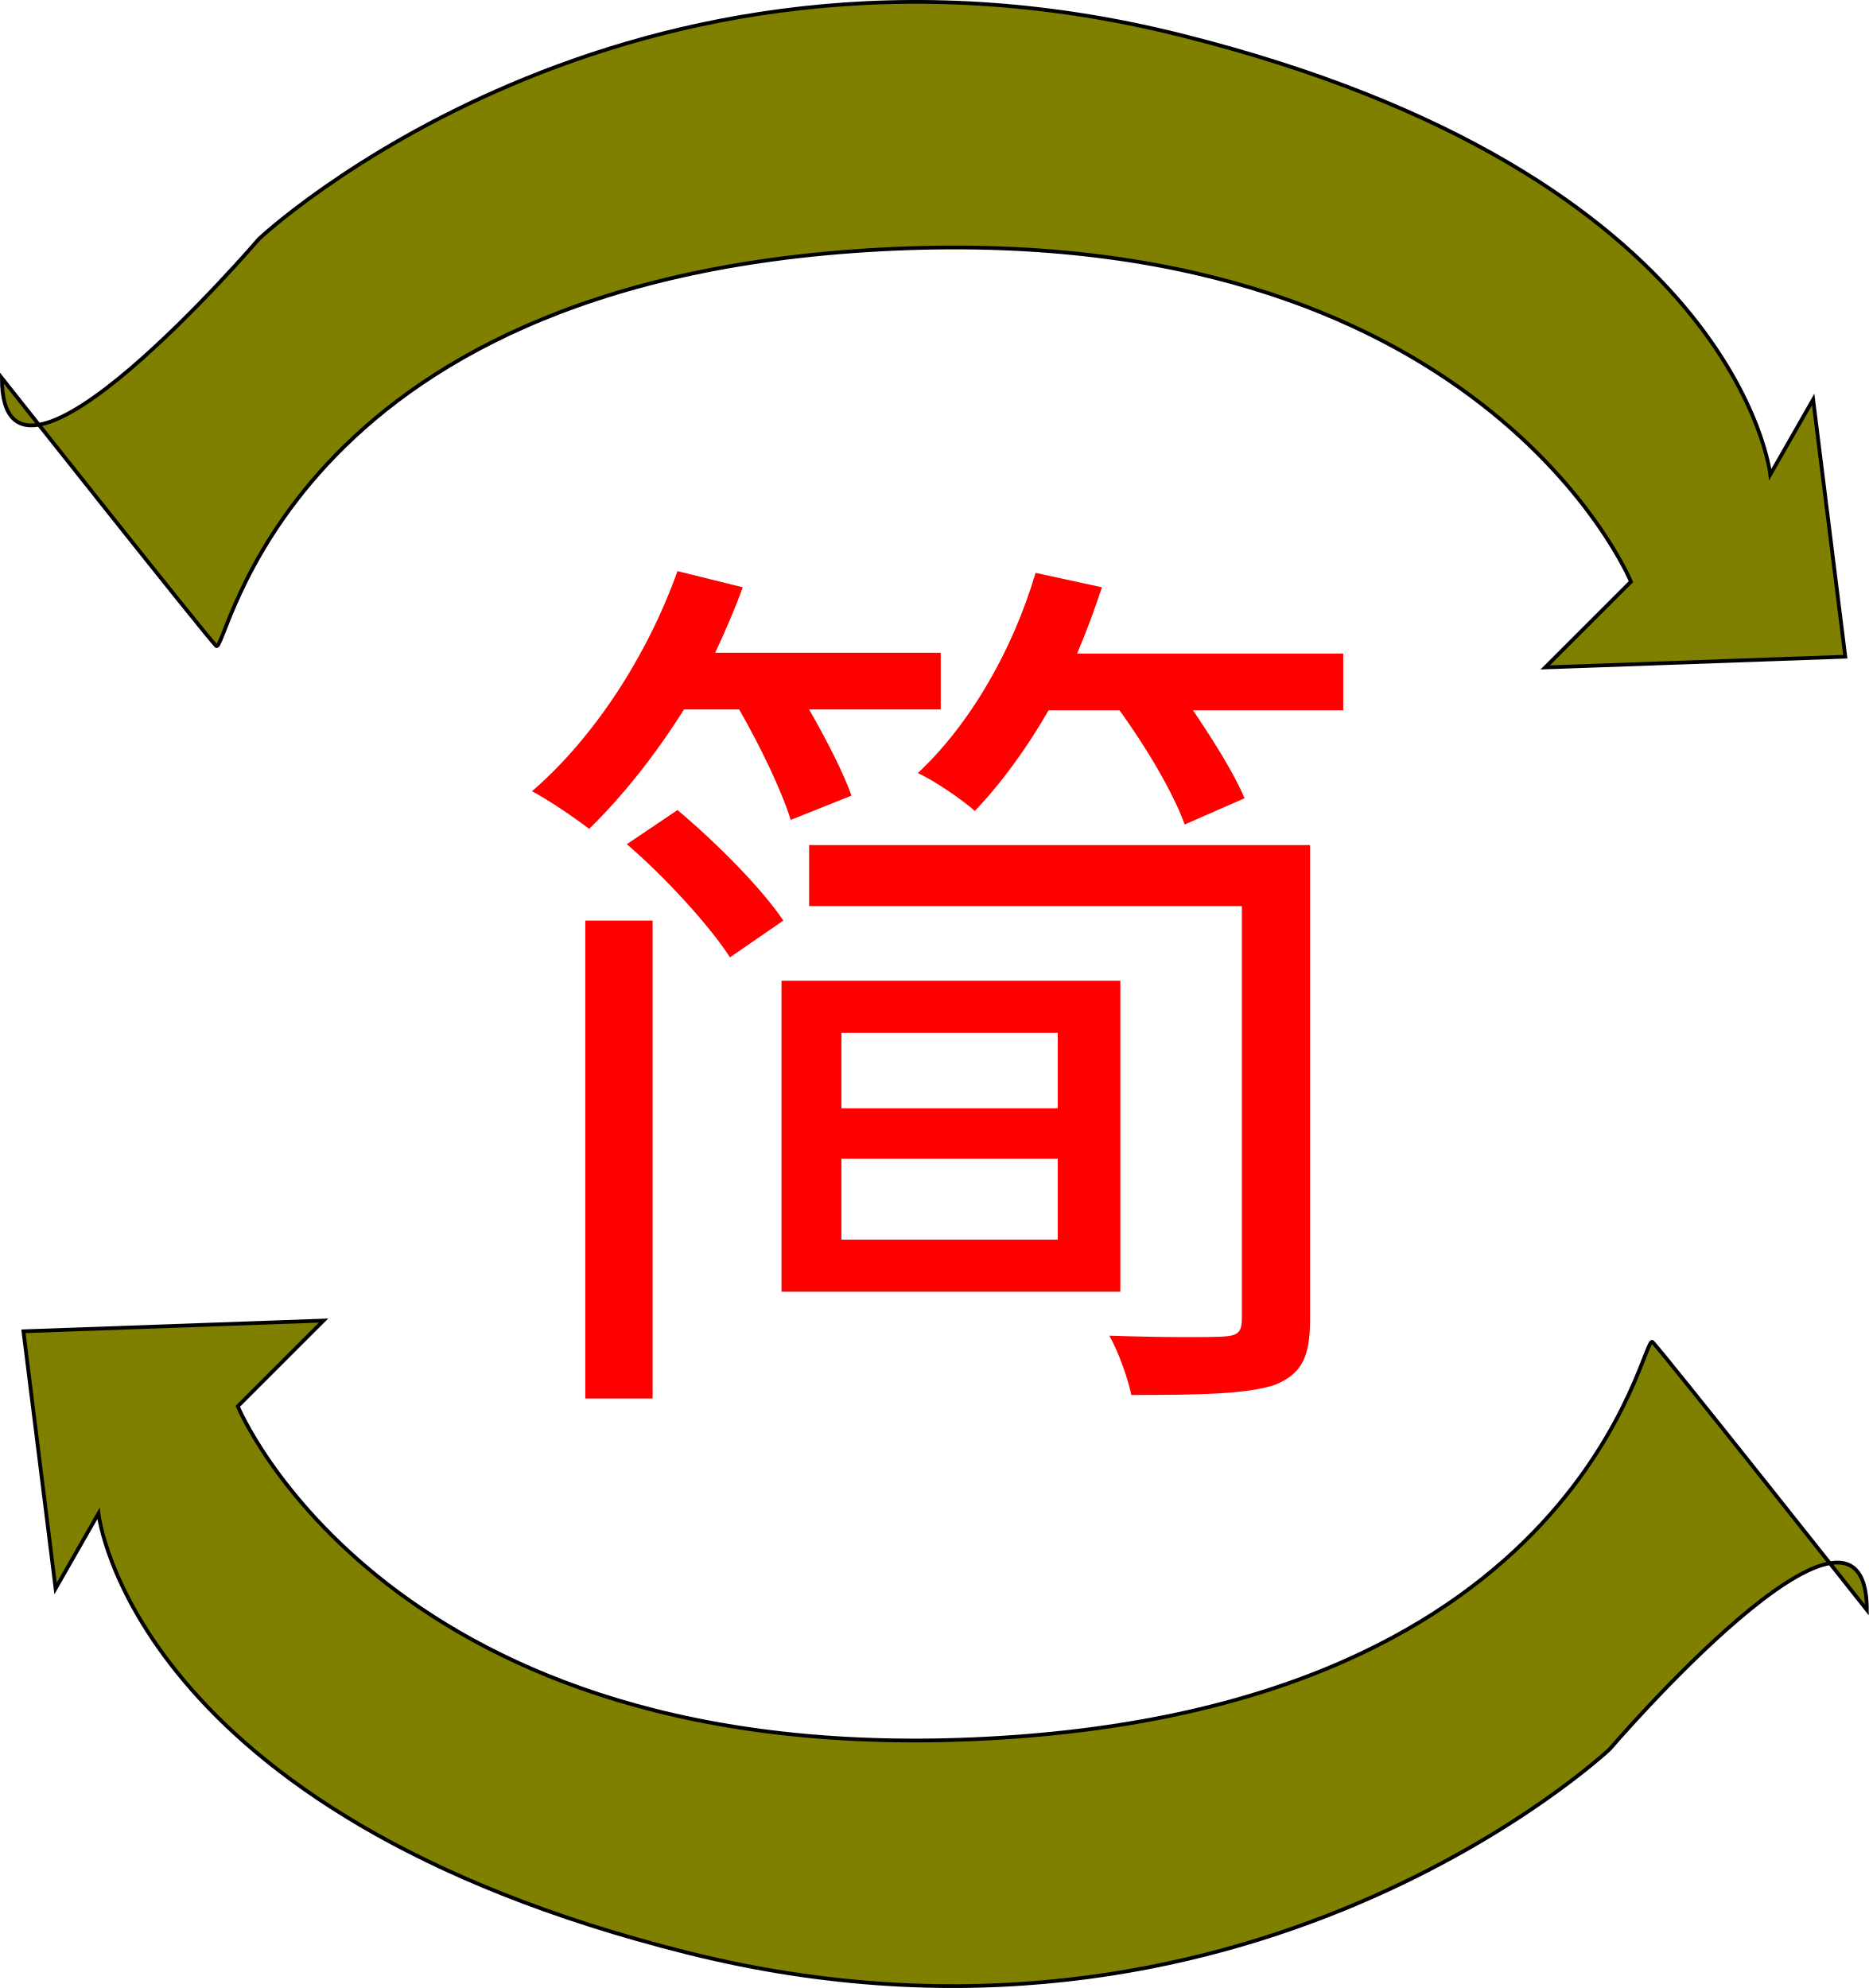
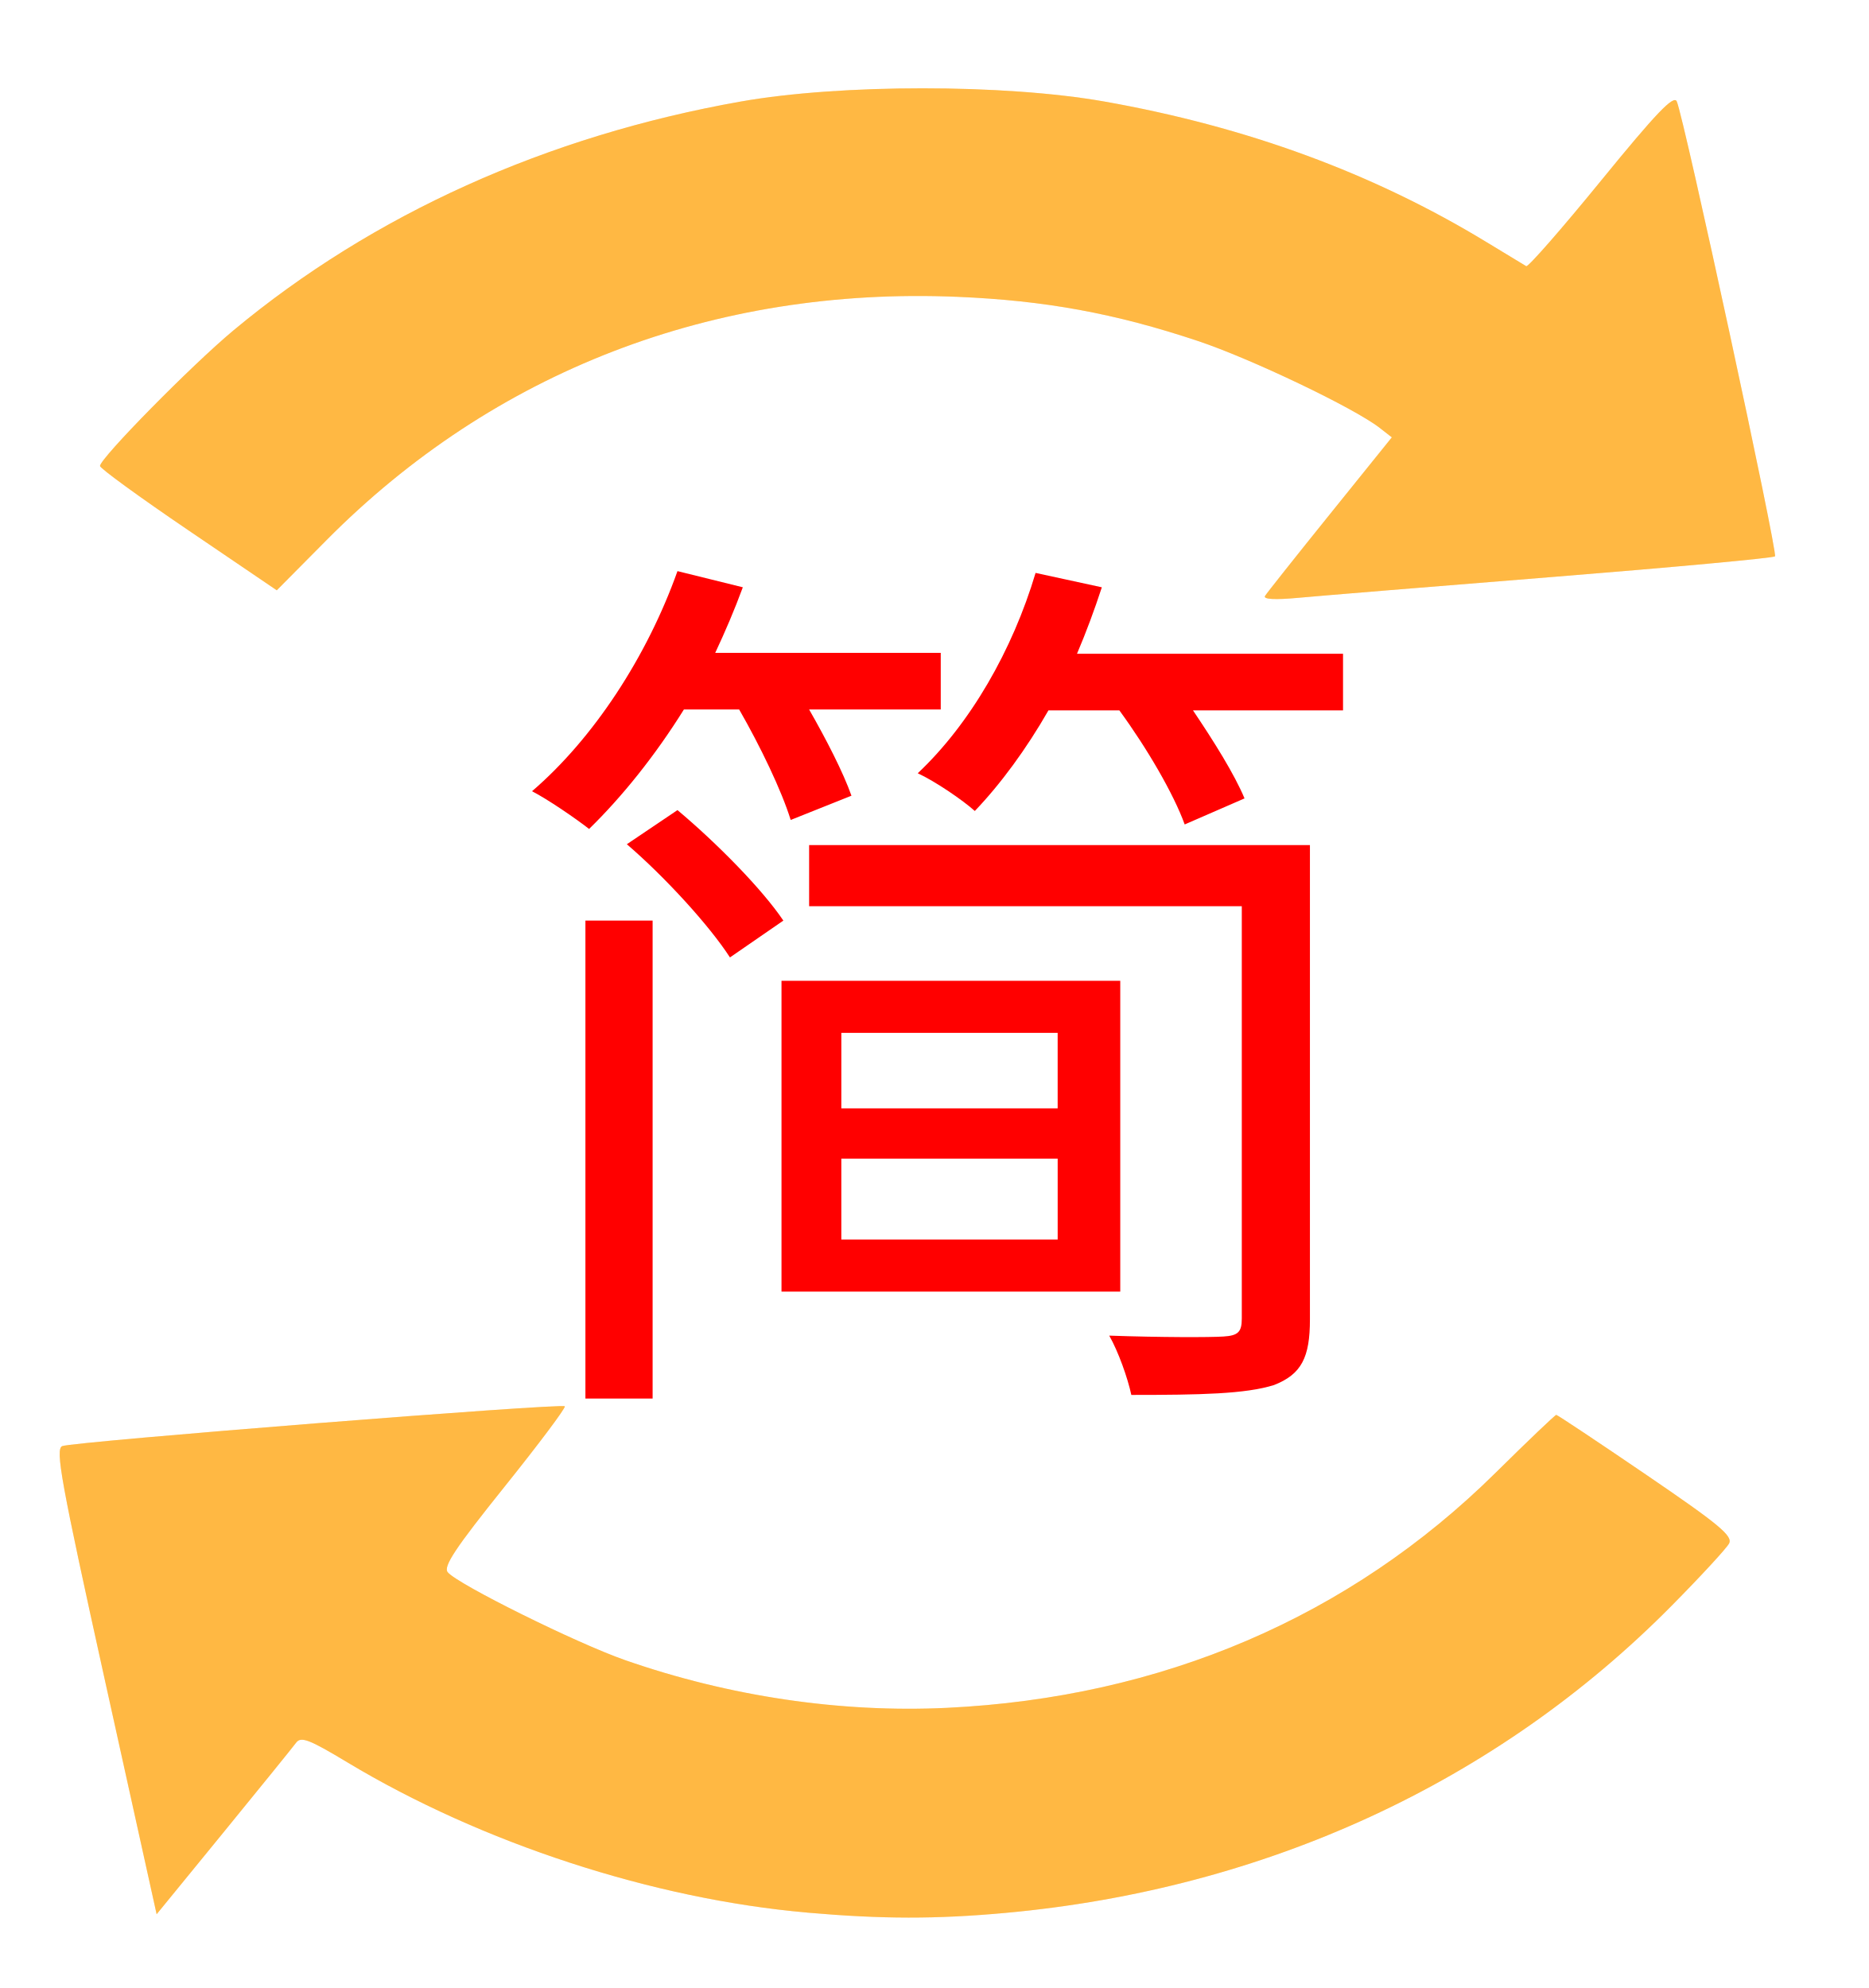
<svg xmlns="http://www.w3.org/2000/svg" width="131.809mm" height="140.242mm" viewBox="0 0 131.809 140.242" version="1.1" id="svg8">
  <defs id="defs2" />
  <g id="layer1" transform="translate(-41.44509,-73.78181)">
-     <path style="fill:#808000;stroke:#000000;stroke-width:0.265px;stroke-linecap:butt;stroke-linejoin:miter;stroke-opacity:1" d="m 41.577,100.452 c 0,0 14.363,18.143 15.119,18.899 0.756,0.756 4.536,-25.702 46.869,-27.97 42.333,-2.268 52.917,23.435 52.917,23.435 l -6.048,6.048 21.167,-0.756 -2.268,-18.143 -3.024,5.292 c 0,0 -2.268,-21.167 -41.577,-30.994 C 85.423,66.435 59.72,90.625 59.72,90.625 c 0,0 -18.143,21.167 -18.143,9.827 z" id="path4550" />
-     <path style="fill:#808000;stroke:#000000;stroke-width:0.265px;stroke-linecap:butt;stroke-linejoin:miter;stroke-opacity:1" d="m 173.122,187.353 c 0,0 -14.363,-18.143 -15.119,-18.899 -0.756,-0.756 -4.536,25.702 -46.869,27.97 -42.333,2.268 -52.917,-23.435 -52.917,-23.435 l 6.048,-6.048 -21.167,0.756 2.268,18.143 3.024,-5.292 c 0,0 2.268,21.167 41.577,30.994 39.31,9.827 65.012,-14.363 65.012,-14.363 0,0 18.143,-21.167 18.143,-9.827 z" id="path4550-3" />
-     <text xml:space="preserve" style="font-size:64.148px;line-height:1.25;font-family:sans-serif;letter-spacing:0px;word-spacing:0px;stroke-width:1.604" x="74.876" y="169.54" id="text4542" transform="scale(1.012192,0.9879547)">
-       <tspan id="tspan4540" x="74.876" y="169.54" style="fill:#ff0000;stroke-width:1.604">简</tspan>
-     </text>
+     <g aria-label="简" transform="scale(1.012192,0.9879547)" id="text4542" style="font-size:64.148px;line-height:1.25;letter-spacing:0px;word-spacing:0px;stroke-width:1.604">
+       <path d="m 81.74,140.416 v 34.127 h 4.683 v -34.127 z m 2.887,-5.453 c 2.694,2.373 5.773,5.837 7.185,8.083 l 3.721,-2.63 c -1.475,-2.245 -4.619,-5.517 -7.377,-7.89 z m 10.777,9.75 v 22.195 H 119.01 V 144.714 Z m -7.249,-29.251 c -2.117,6.094 -5.837,11.932 -10.135,15.716 1.091,0.577 3.015,1.924 3.977,2.694 2.309,-2.309 4.619,-5.26 6.607,-8.532 h 3.849 c 1.475,2.63 2.951,5.773 3.592,7.89 l 4.234,-1.732 c -0.577,-1.668 -1.732,-3.977 -2.951,-6.158 h 9.173 v -4.041 H 90.785 c 0.706,-1.54 1.347,-3.079 1.924,-4.683 z m 24.954,0.128 c -1.604,5.517 -4.554,10.777 -8.211,14.305 1.219,0.577 3.143,1.924 3.977,2.694 1.796,-1.924 3.592,-4.426 5.132,-7.185 h 4.939 c 1.924,2.694 3.785,5.966 4.554,8.147 l 4.17,-1.86 c -0.706,-1.732 -2.117,-4.041 -3.592,-6.286 h 10.456 v -4.041 H 115.995 c 0.641,-1.54 1.219,-3.143 1.732,-4.747 z m 1.54,41.824 v 5.773 H 99.573 v -5.773 z m -15.075,-8.981 H 114.648 v 5.388 H 99.573 Z m -2.245,-13.407 v 4.362 h 30.15 v 29.444 c 0,0.962 -0.257,1.219 -1.283,1.283 -0.962,0.064 -4.362,0.064 -7.954,-0.064 0.641,1.155 1.283,3.015 1.54,4.234 4.811,0 7.954,-0.064 9.943,-0.706 1.924,-0.77 2.502,-1.989 2.502,-4.683 v -33.87 z" style="fill:#ff0000" id="path7316" />
+     </g>
+     <path style="fill:#ff9e00;fill-opacity:0.486;stroke-width:0.265" d="m 130.671,115.823 c 0.126,-0.204 2.19,-2.805 4.587,-5.78 l 4.358,-5.409 -0.863,-0.672 c -1.803,-1.403 -9.089,-4.885 -12.835,-6.133 -5.841,-1.946 -10.759,-2.848 -16.943,-3.108 -17.201,-0.723 -32.701,5.258 -44.509,17.173 l -3.499,3.53 -6.234,-4.233 c -3.429,-2.328 -6.234,-4.37 -6.234,-4.536 0,-0.542 6.466,-7.114 9.413,-9.567 9.837,-8.188 22.104,-13.723 35.778,-16.143 7.032,-1.245 18.625,-1.245 25.657,0 10.047,1.778 18.974,5.064 26.955,9.921 1.403,0.854 2.659,1.616 2.793,1.693 0.134,0.078 2.515,-2.645 5.292,-6.051 3.874,-4.751 5.114,-6.048 5.327,-5.572 0.508,1.13 7.145,31.876 6.928,32.093 -0.117,0.117 -7.144,0.769 -15.616,1.448 -8.472,0.679 -16.568,1.343 -17.993,1.476 -1.658,0.154 -2.508,0.108 -2.361,-0.13 z" id="path4130" />
+     <path style="fill:#ff9e00;fill-opacity:0.486;stroke-width:0.265" d="m 98.391,208.705 c -10.883,-0.951 -22.982,-4.904 -32.448,-10.601 -2.703,-1.627 -3.273,-1.844 -3.617,-1.378 -0.225,0.304 -2.529,3.15 -5.121,6.324 l -4.712,5.77 -3.622,-16.385 c -3.121,-14.118 -3.541,-16.42 -3.036,-16.639 0.713,-0.31 35.212,-3.043 35.446,-2.808 0.092,0.092 -1.823,2.648 -4.256,5.682 -3.467,4.323 -4.331,5.625 -3.998,6.026 0.708,0.853 9.091,5.007 12.513,6.2 7.33,2.557 15.191,3.723 22.679,3.365 15.16,-0.724 28.41,-6.399 38.717,-16.584 2.273,-2.246 4.198,-4.083 4.278,-4.083 0.08,0 2.932,1.898 6.337,4.219 5.154,3.512 6.134,4.326 5.85,4.856 -0.188,0.351 -2.014,2.33 -4.06,4.398 -12.314,12.453 -28.649,19.985 -46.965,21.658 -4.89,0.447 -8.723,0.442 -13.985,-0.018 z" id="path4132" />
+     <path style="fill:#ff9e00;fill-opacity:0.486;stroke-width:0.265" d="m 130.671,115.823 c 0.126,-0.204 2.19,-2.805 4.587,-5.78 l 4.358,-5.409 -0.863,-0.672 c -1.803,-1.403 -9.089,-4.885 -12.835,-6.133 -5.841,-1.946 -10.759,-2.848 -16.943,-3.108 -17.201,-0.723 -32.701,5.258 -44.509,17.173 l -3.499,3.53 -6.234,-4.233 c -3.429,-2.328 -6.234,-4.37 -6.234,-4.536 0,-0.542 6.466,-7.114 9.413,-9.567 9.837,-8.188 22.104,-13.723 35.778,-16.143 7.032,-1.245 18.625,-1.245 25.657,0 10.047,1.778 18.974,5.064 26.955,9.921 1.403,0.854 2.659,1.616 2.793,1.693 0.134,0.078 2.515,-2.645 5.292,-6.051 3.874,-4.751 5.114,-6.048 5.327,-5.572 0.508,1.13 7.145,31.876 6.928,32.093 -0.117,0.117 -7.144,0.769 -15.616,1.448 -8.472,0.679 -16.568,1.343 -17.993,1.476 -1.658,0.154 -2.508,0.108 -2.361,-0.13 z" id="path4130-7" />
+     <path style="fill:#ff9e00;fill-opacity:0.486;stroke-width:0.265" d="m 98.391,208.705 c -10.883,-0.951 -22.982,-4.904 -32.448,-10.601 -2.703,-1.627 -3.273,-1.844 -3.617,-1.378 -0.225,0.304 -2.529,3.15 -5.121,6.324 l -4.712,5.77 -3.622,-16.385 c -3.121,-14.118 -3.541,-16.42 -3.036,-16.639 0.713,-0.31 35.212,-3.043 35.446,-2.808 0.092,0.092 -1.823,2.648 -4.256,5.682 -3.467,4.323 -4.331,5.625 -3.998,6.026 0.708,0.853 9.091,5.007 12.513,6.2 7.33,2.557 15.191,3.723 22.679,3.365 15.16,-0.724 28.41,-6.399 38.717,-16.584 2.273,-2.246 4.198,-4.083 4.278,-4.083 0.08,0 2.932,1.898 6.337,4.219 5.154,3.512 6.134,4.326 5.85,4.856 -0.188,0.351 -2.014,2.33 -4.06,4.398 -12.314,12.453 -28.649,19.985 -46.965,21.658 -4.89,0.447 -8.723,0.442 -13.985,-0.018 z" id="path4132-5" />
  </g>
</svg>
